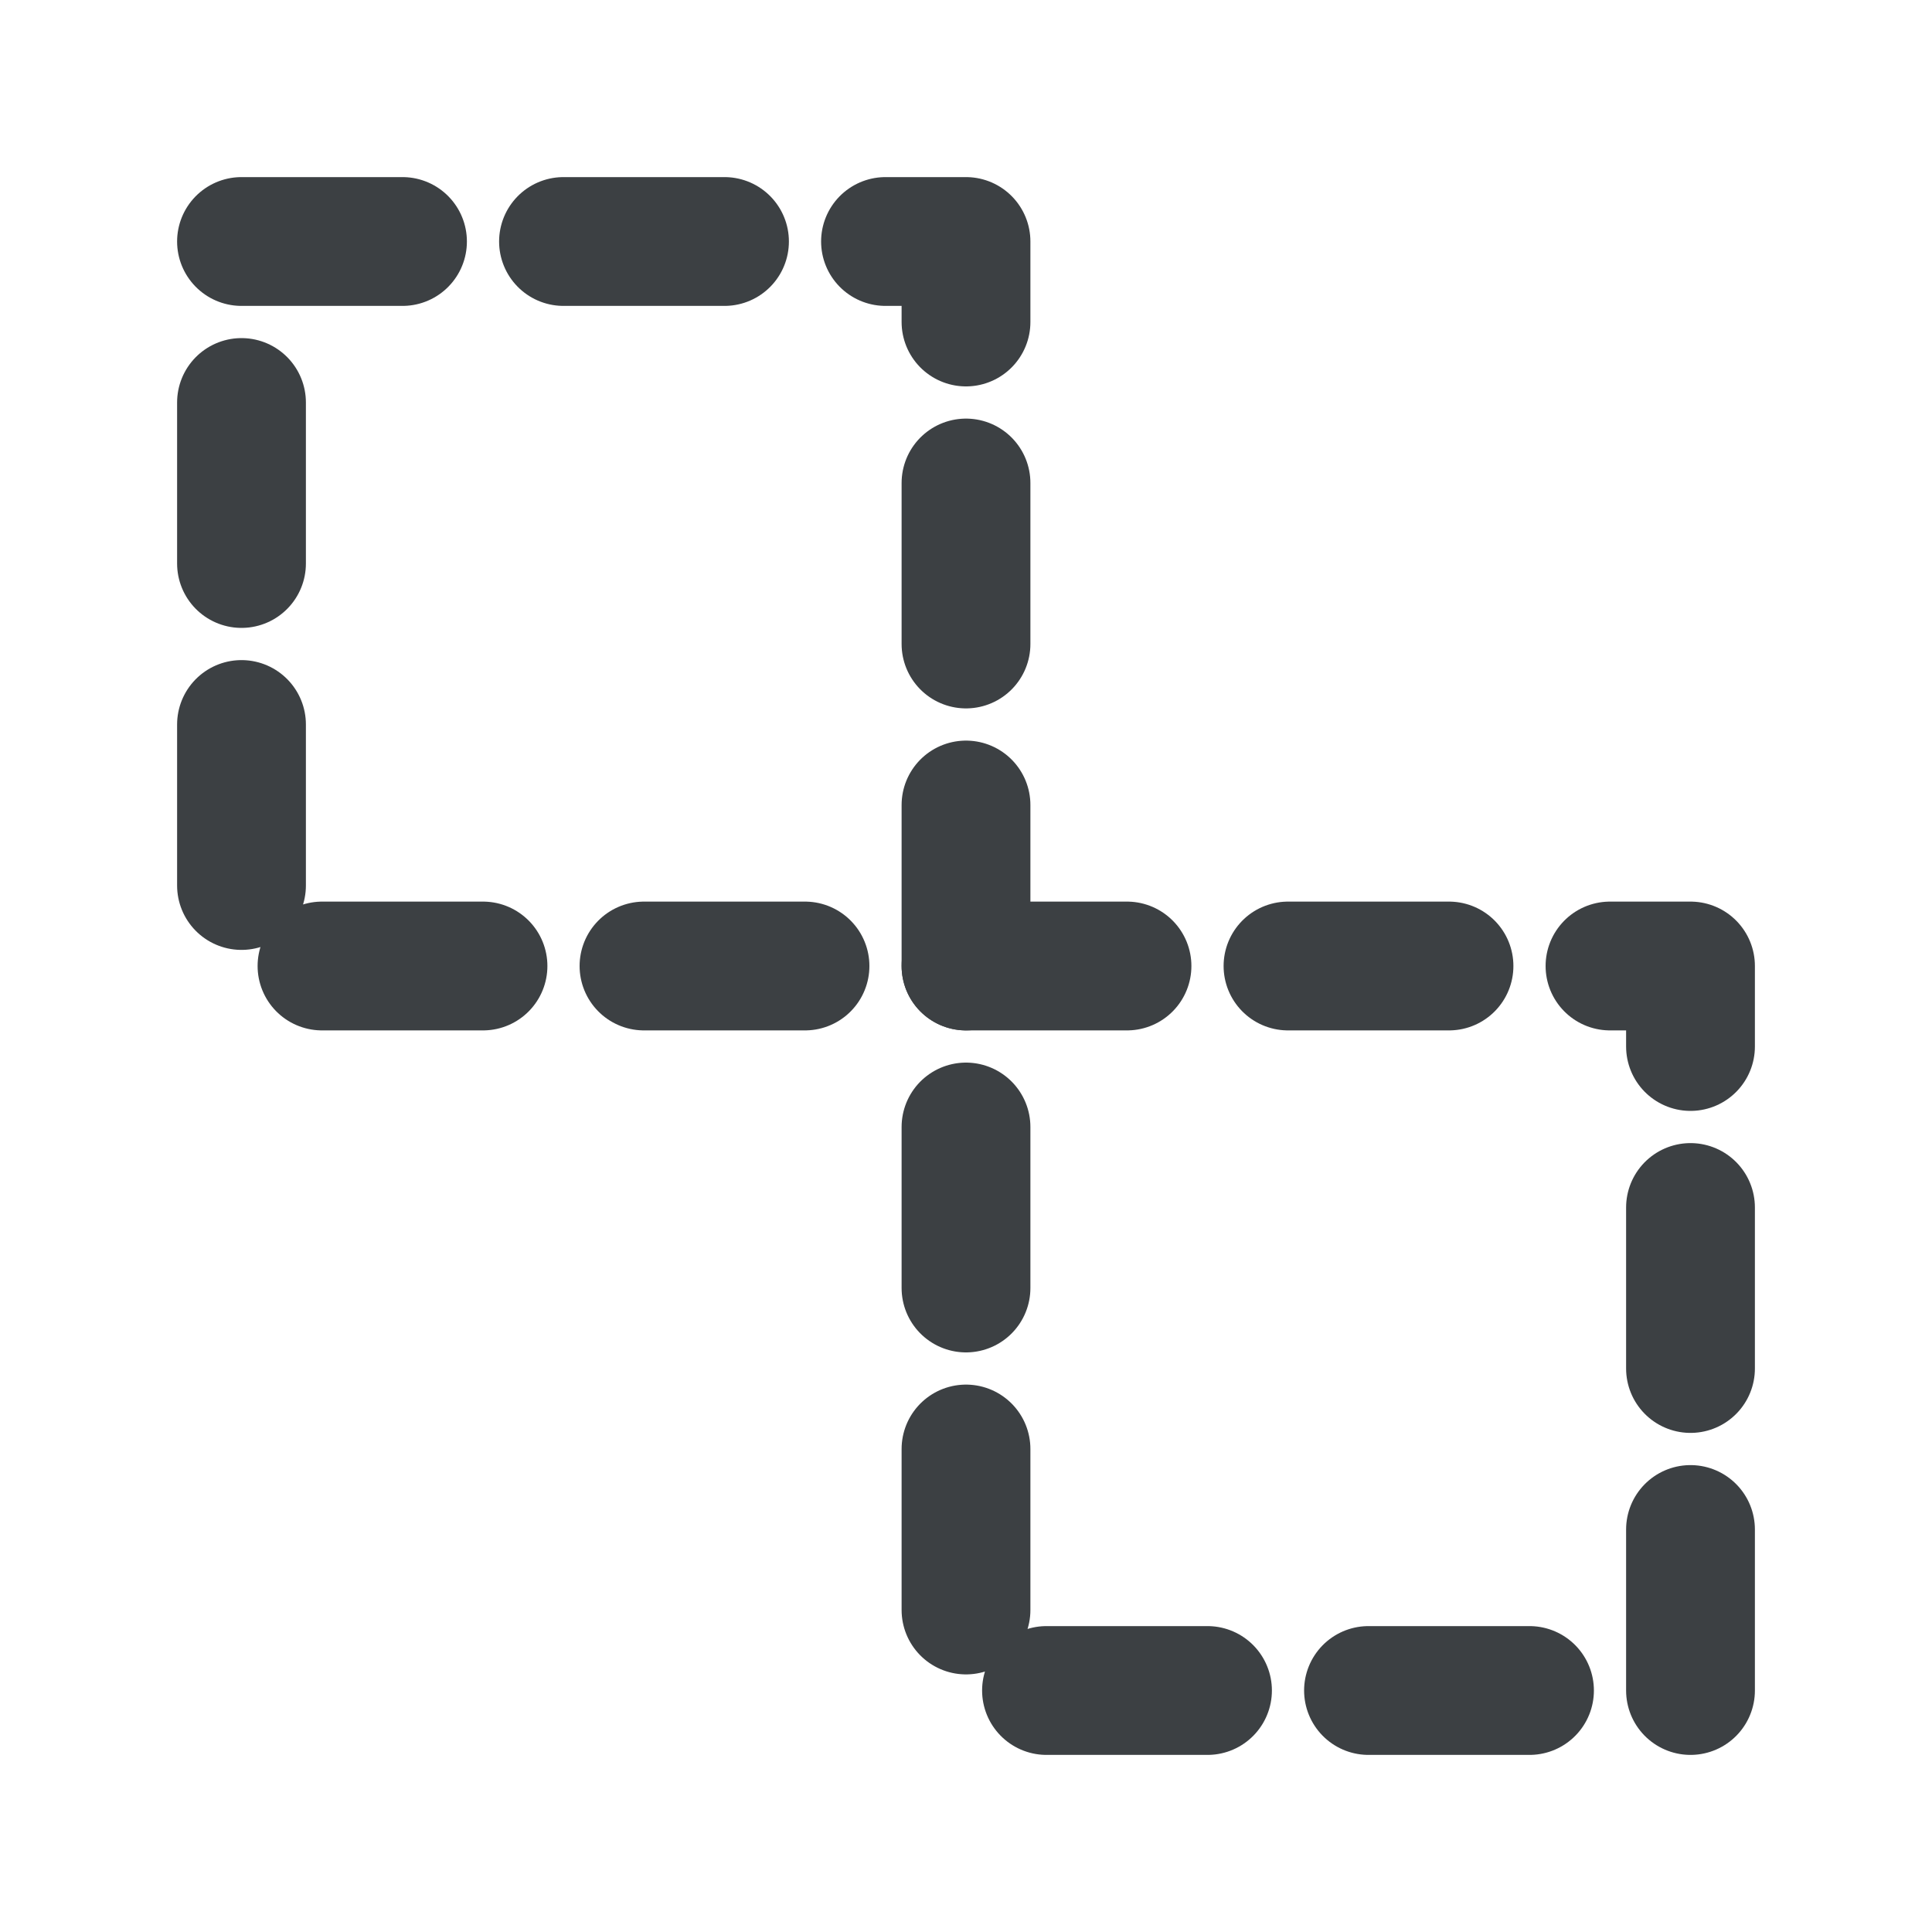
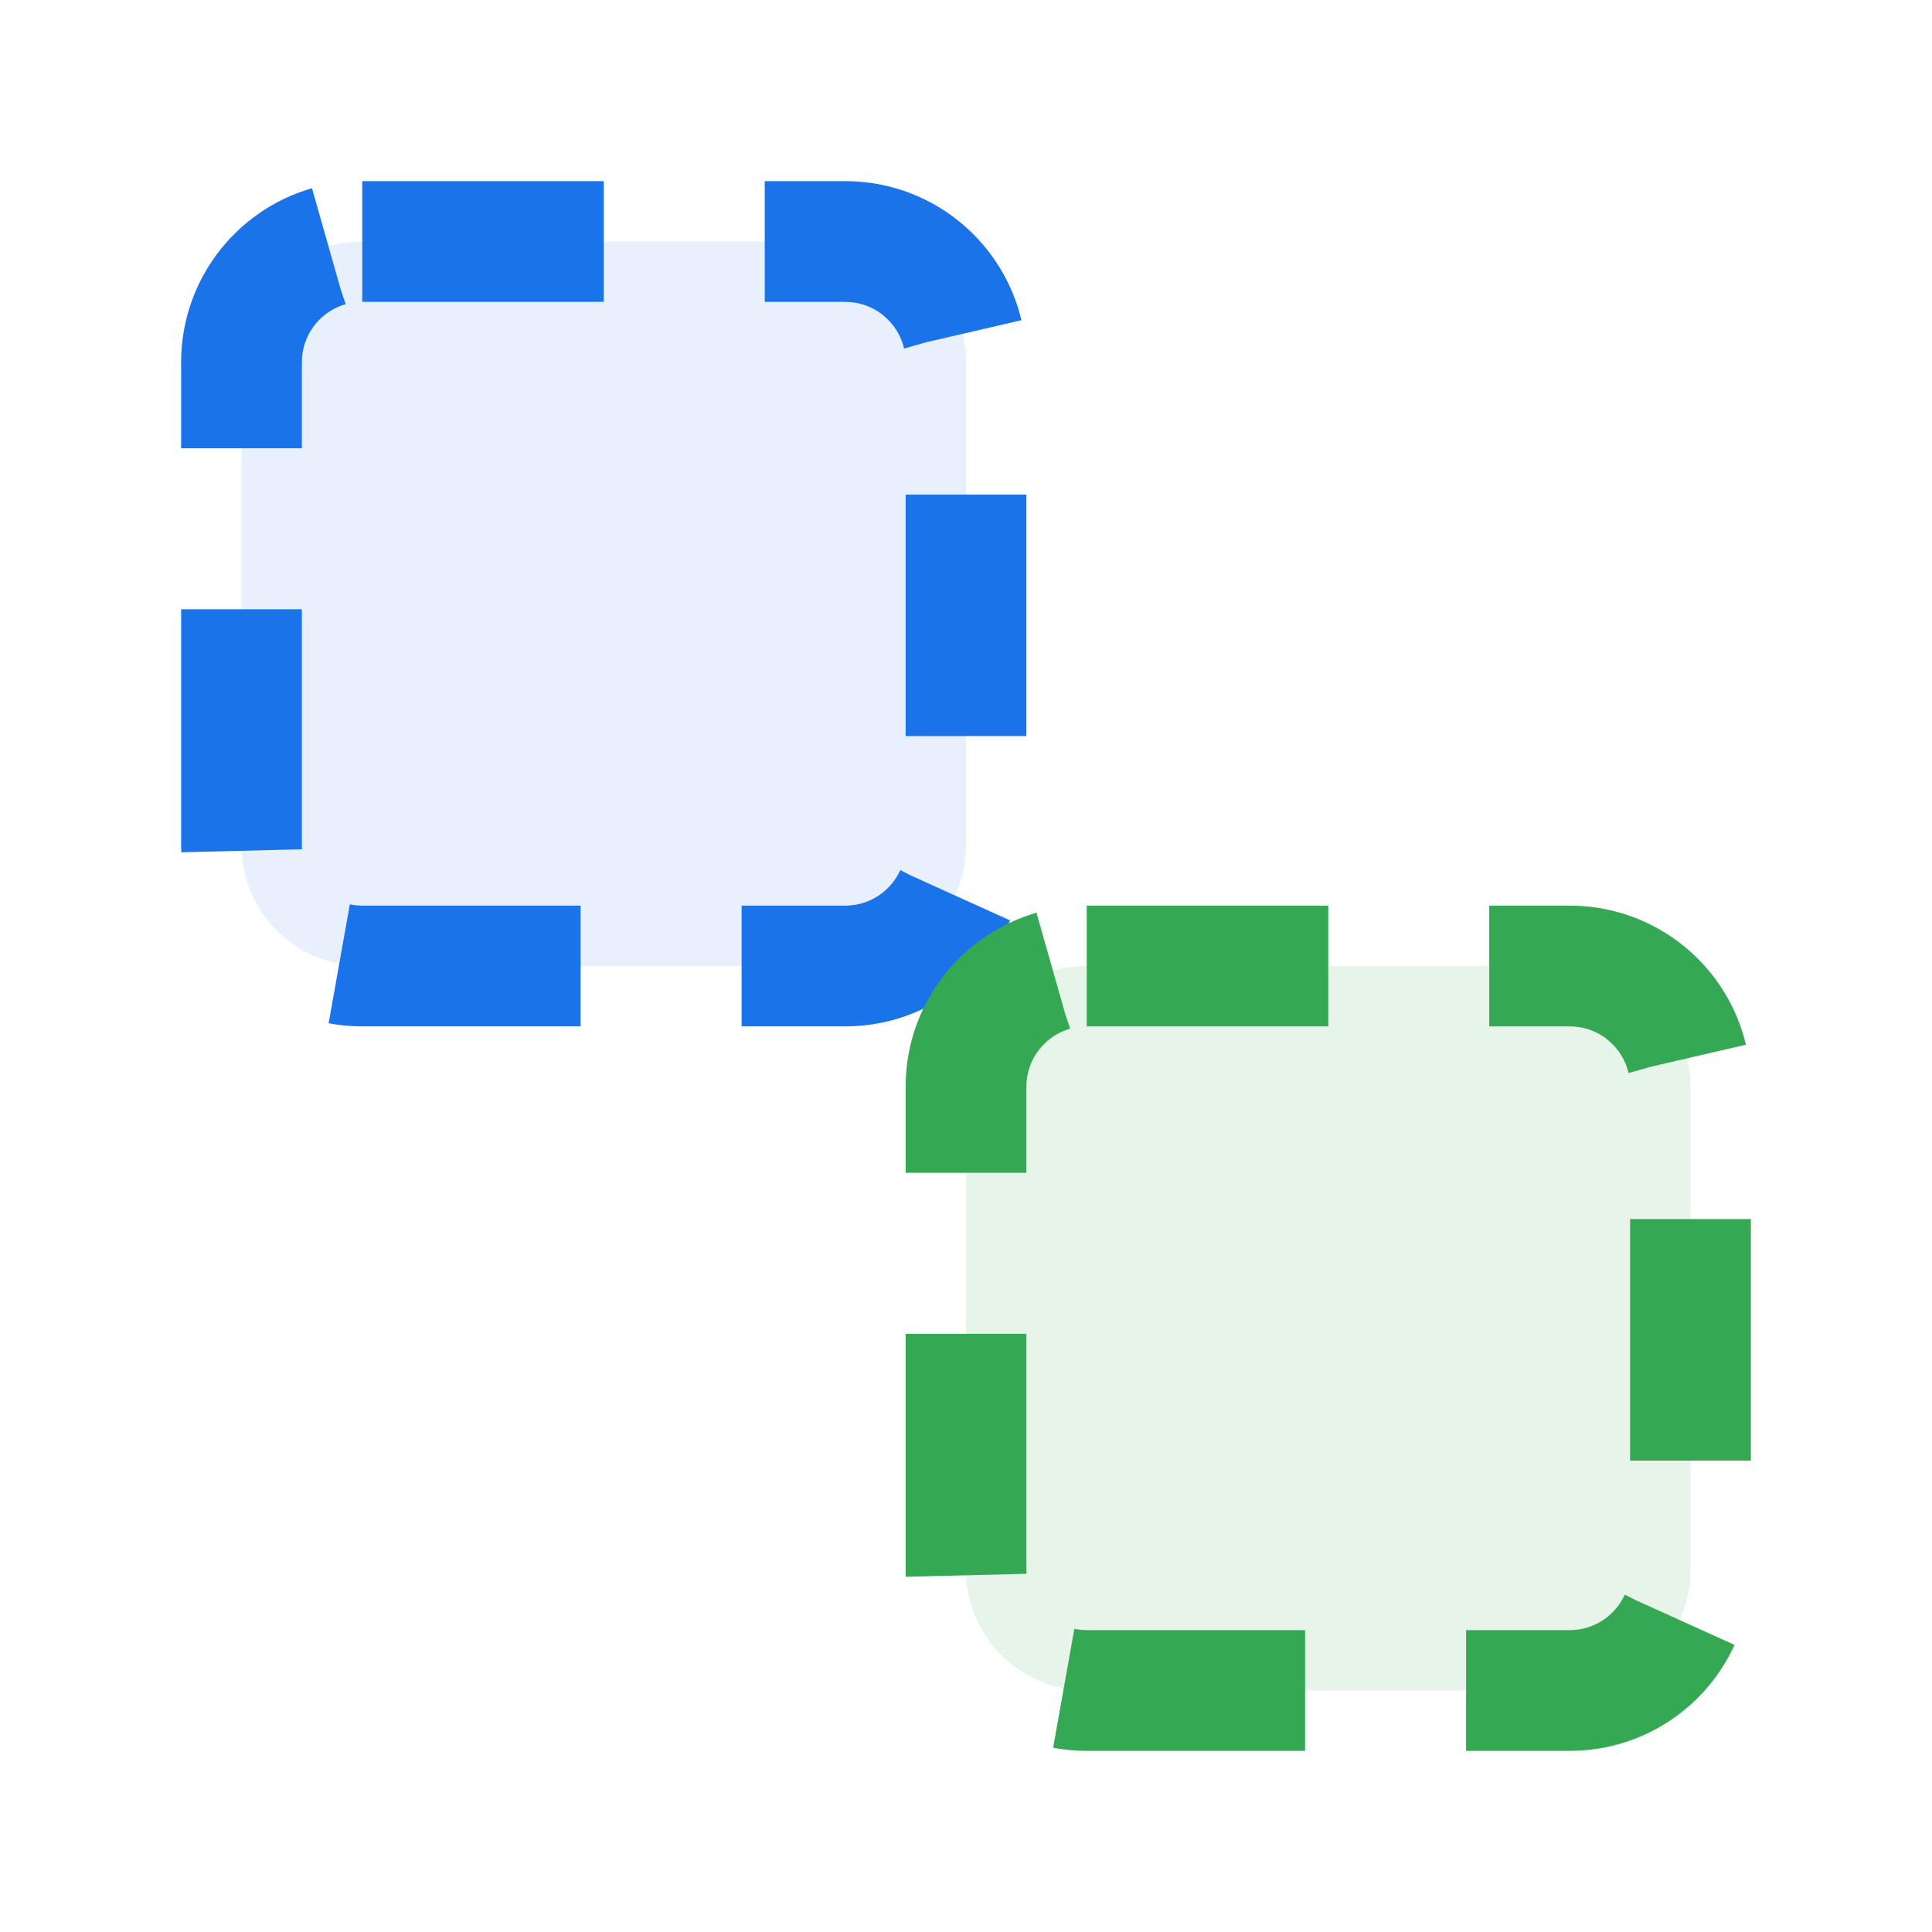
- <svg xmlns="http://www.w3.org/2000/svg" viewBox="0 0 24 24" fill="none" stroke="#3c4043" stroke-width="1.6" stroke-linecap="round" stroke-linejoin="round">
-   <rect x="3" y="3" width="9" height="9" stroke-dasharray="2 2" />
-   <rect x="12" y="12" width="9" height="9" stroke-dasharray="2 2" />
+ <svg xmlns="http://www.w3.org/2000/svg" viewBox="0 0 24 24" fill="none">
+   <rect x="3" y="3" width="9" height="9" rx="1.5" fill="#e8f0fe" stroke="#1a73e8" stroke-width="1.5" stroke-dasharray="3 2" />
+   <rect x="12" y="12" width="9" height="9" rx="1.5" fill="#e6f4ea" stroke="#34a853" stroke-width="1.5" stroke-dasharray="3 2" />
</svg>
